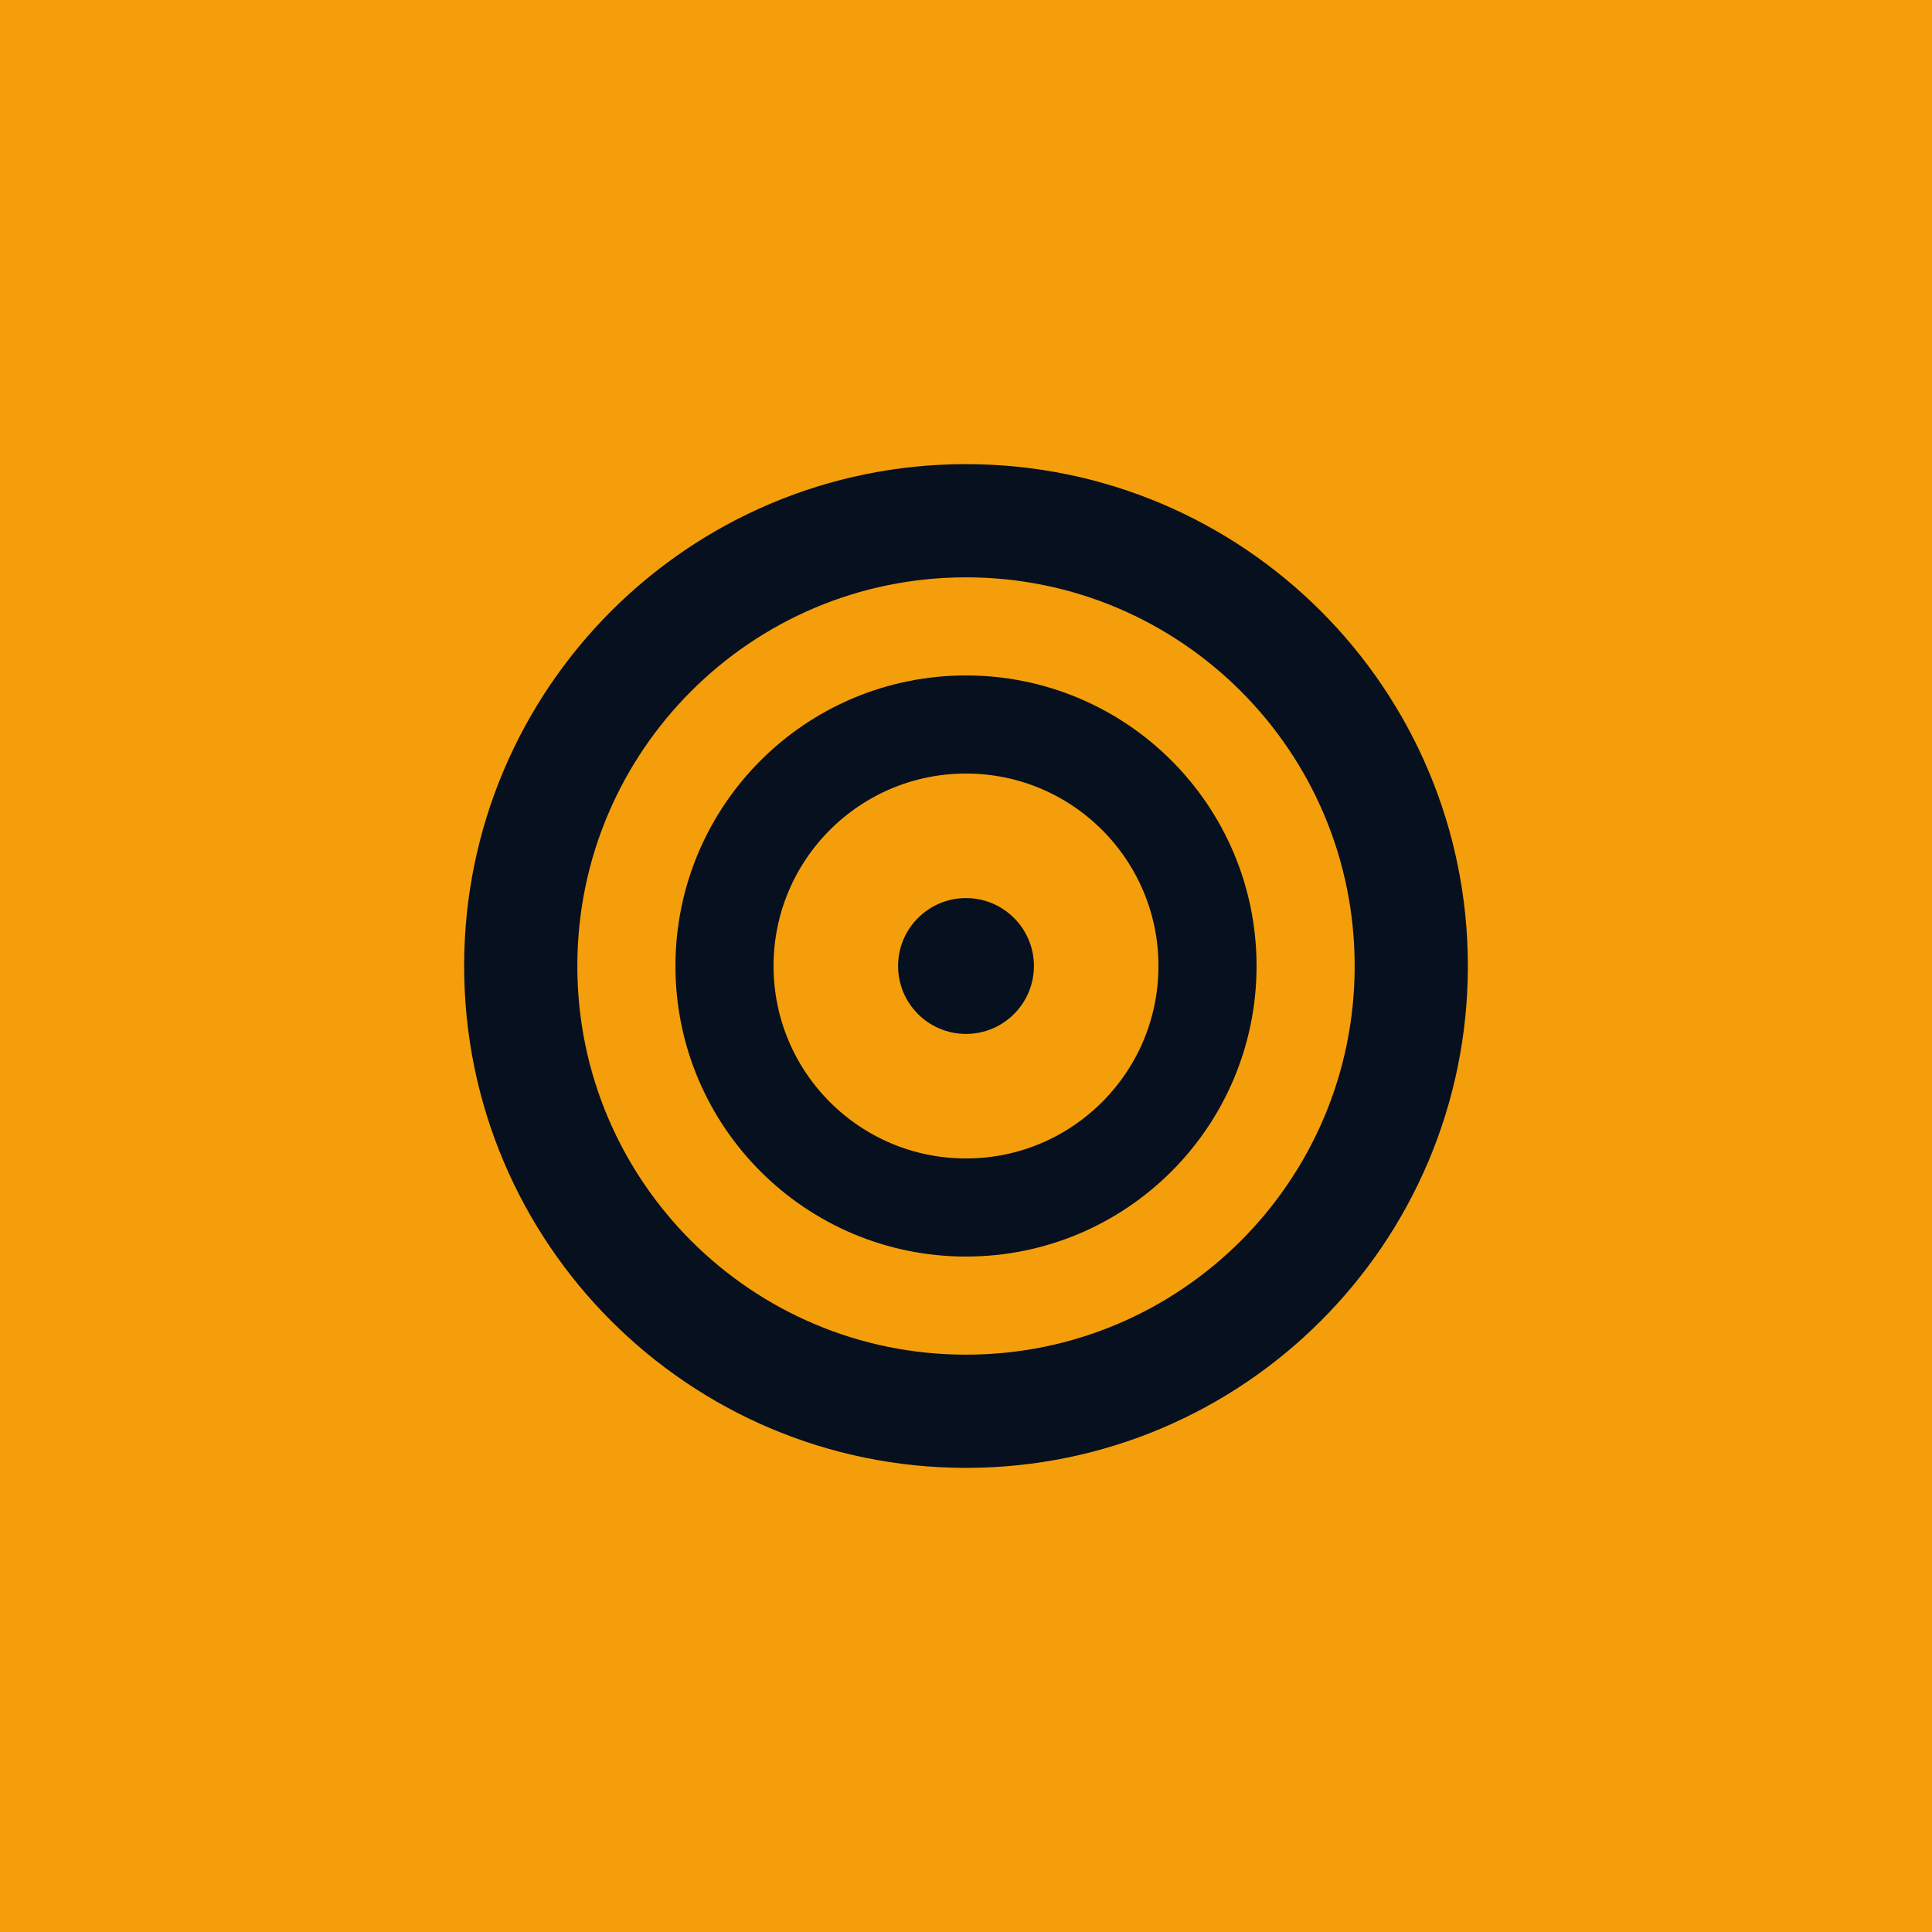
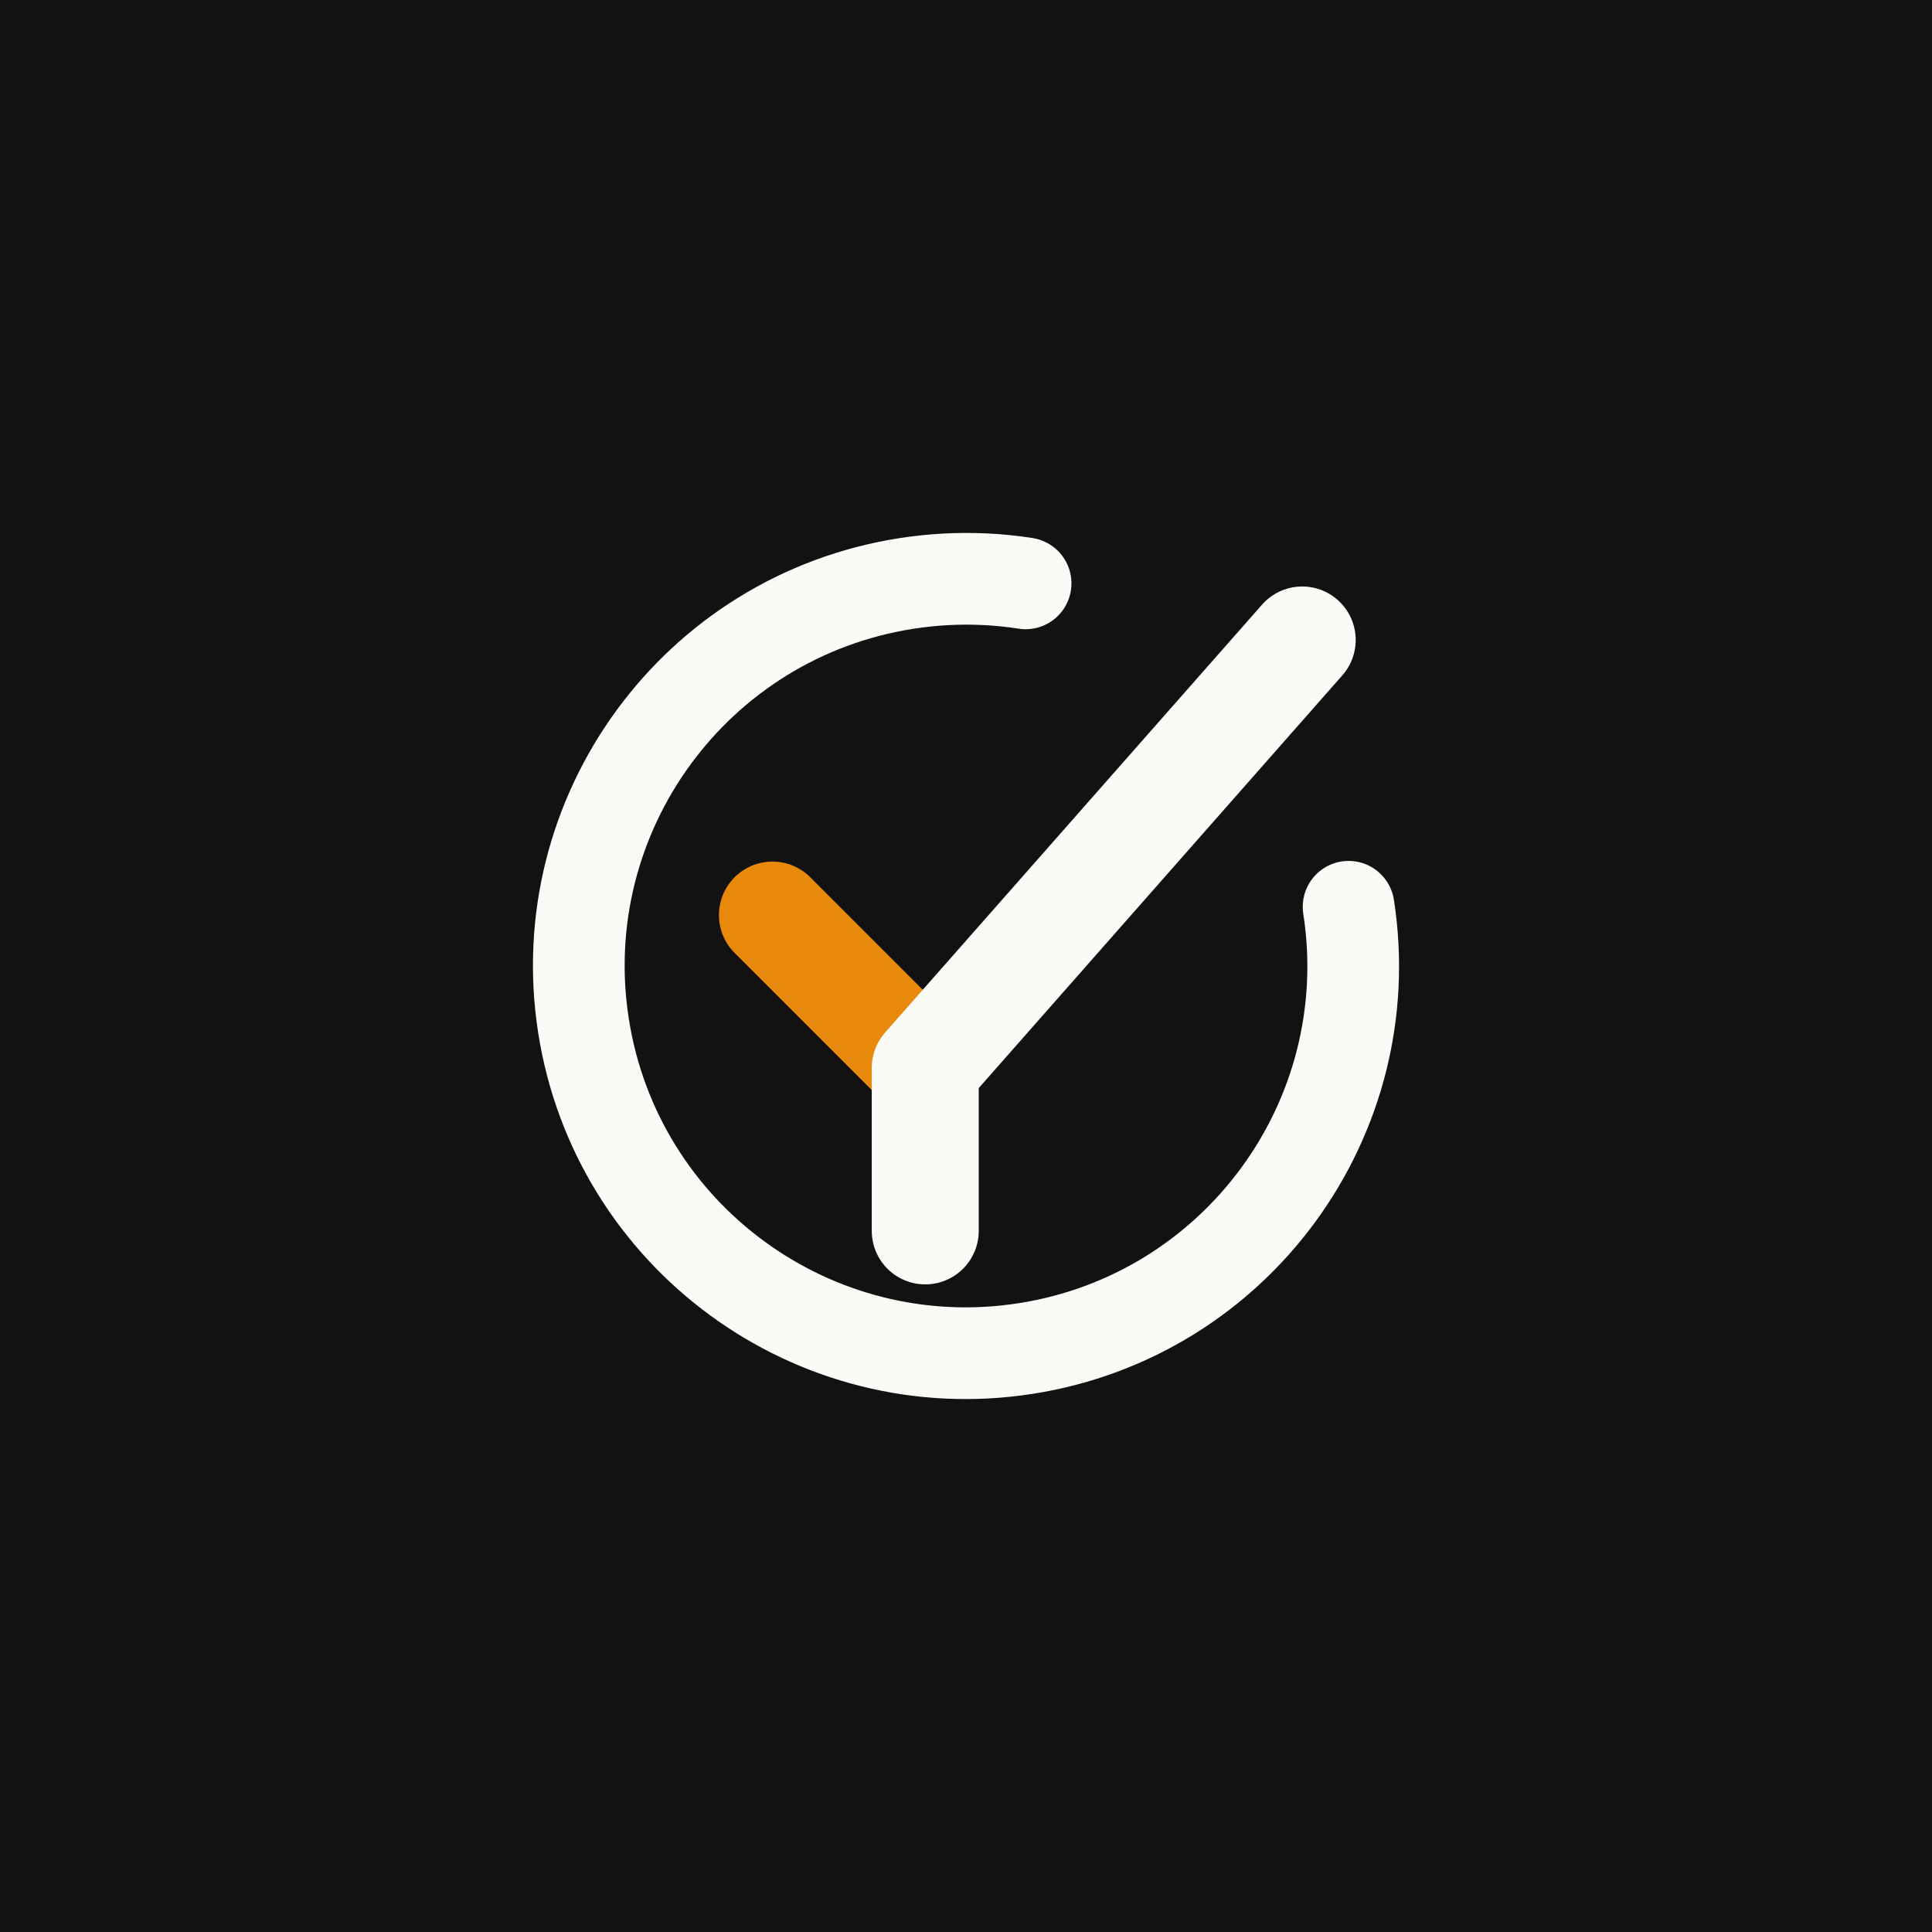
<svg xmlns="http://www.w3.org/2000/svg" viewBox="0 0 512 512" role="img" aria-label="GoalYaar">
-   <rect width="512" height="512" fill="#f59e0b" />
-   <circle cx="256" cy="256" r="118" fill="none" stroke="#07101f" stroke-width="30" />
-   <circle cx="256" cy="256" r="64" fill="none" stroke="#07101f" stroke-width="26" />
-   <circle cx="256" cy="256" r="18" fill="#07101f" />
+   <rect width="512" height="512" fill="#121212" />
+   <g transform="translate(121 121) scale(2.7)">
+     <circle cx="50" cy="50" r="38" fill="none" stroke="#FAFAF7" stroke-width="9" stroke-linecap="round" stroke-dasharray="190.8 48" transform="rotate(-8.8 50 50)" />
+     <path d="M31 45 L46 60" fill="none" stroke="#E8890C" stroke-width="10.5" stroke-linecap="round" />
+     <path d="M46 60 L46 76 M46 60 L83 18" fill="none" stroke="#FAFAF7" stroke-width="10.5" stroke-linecap="round" stroke-linejoin="round" />
+   </g>
</svg>
